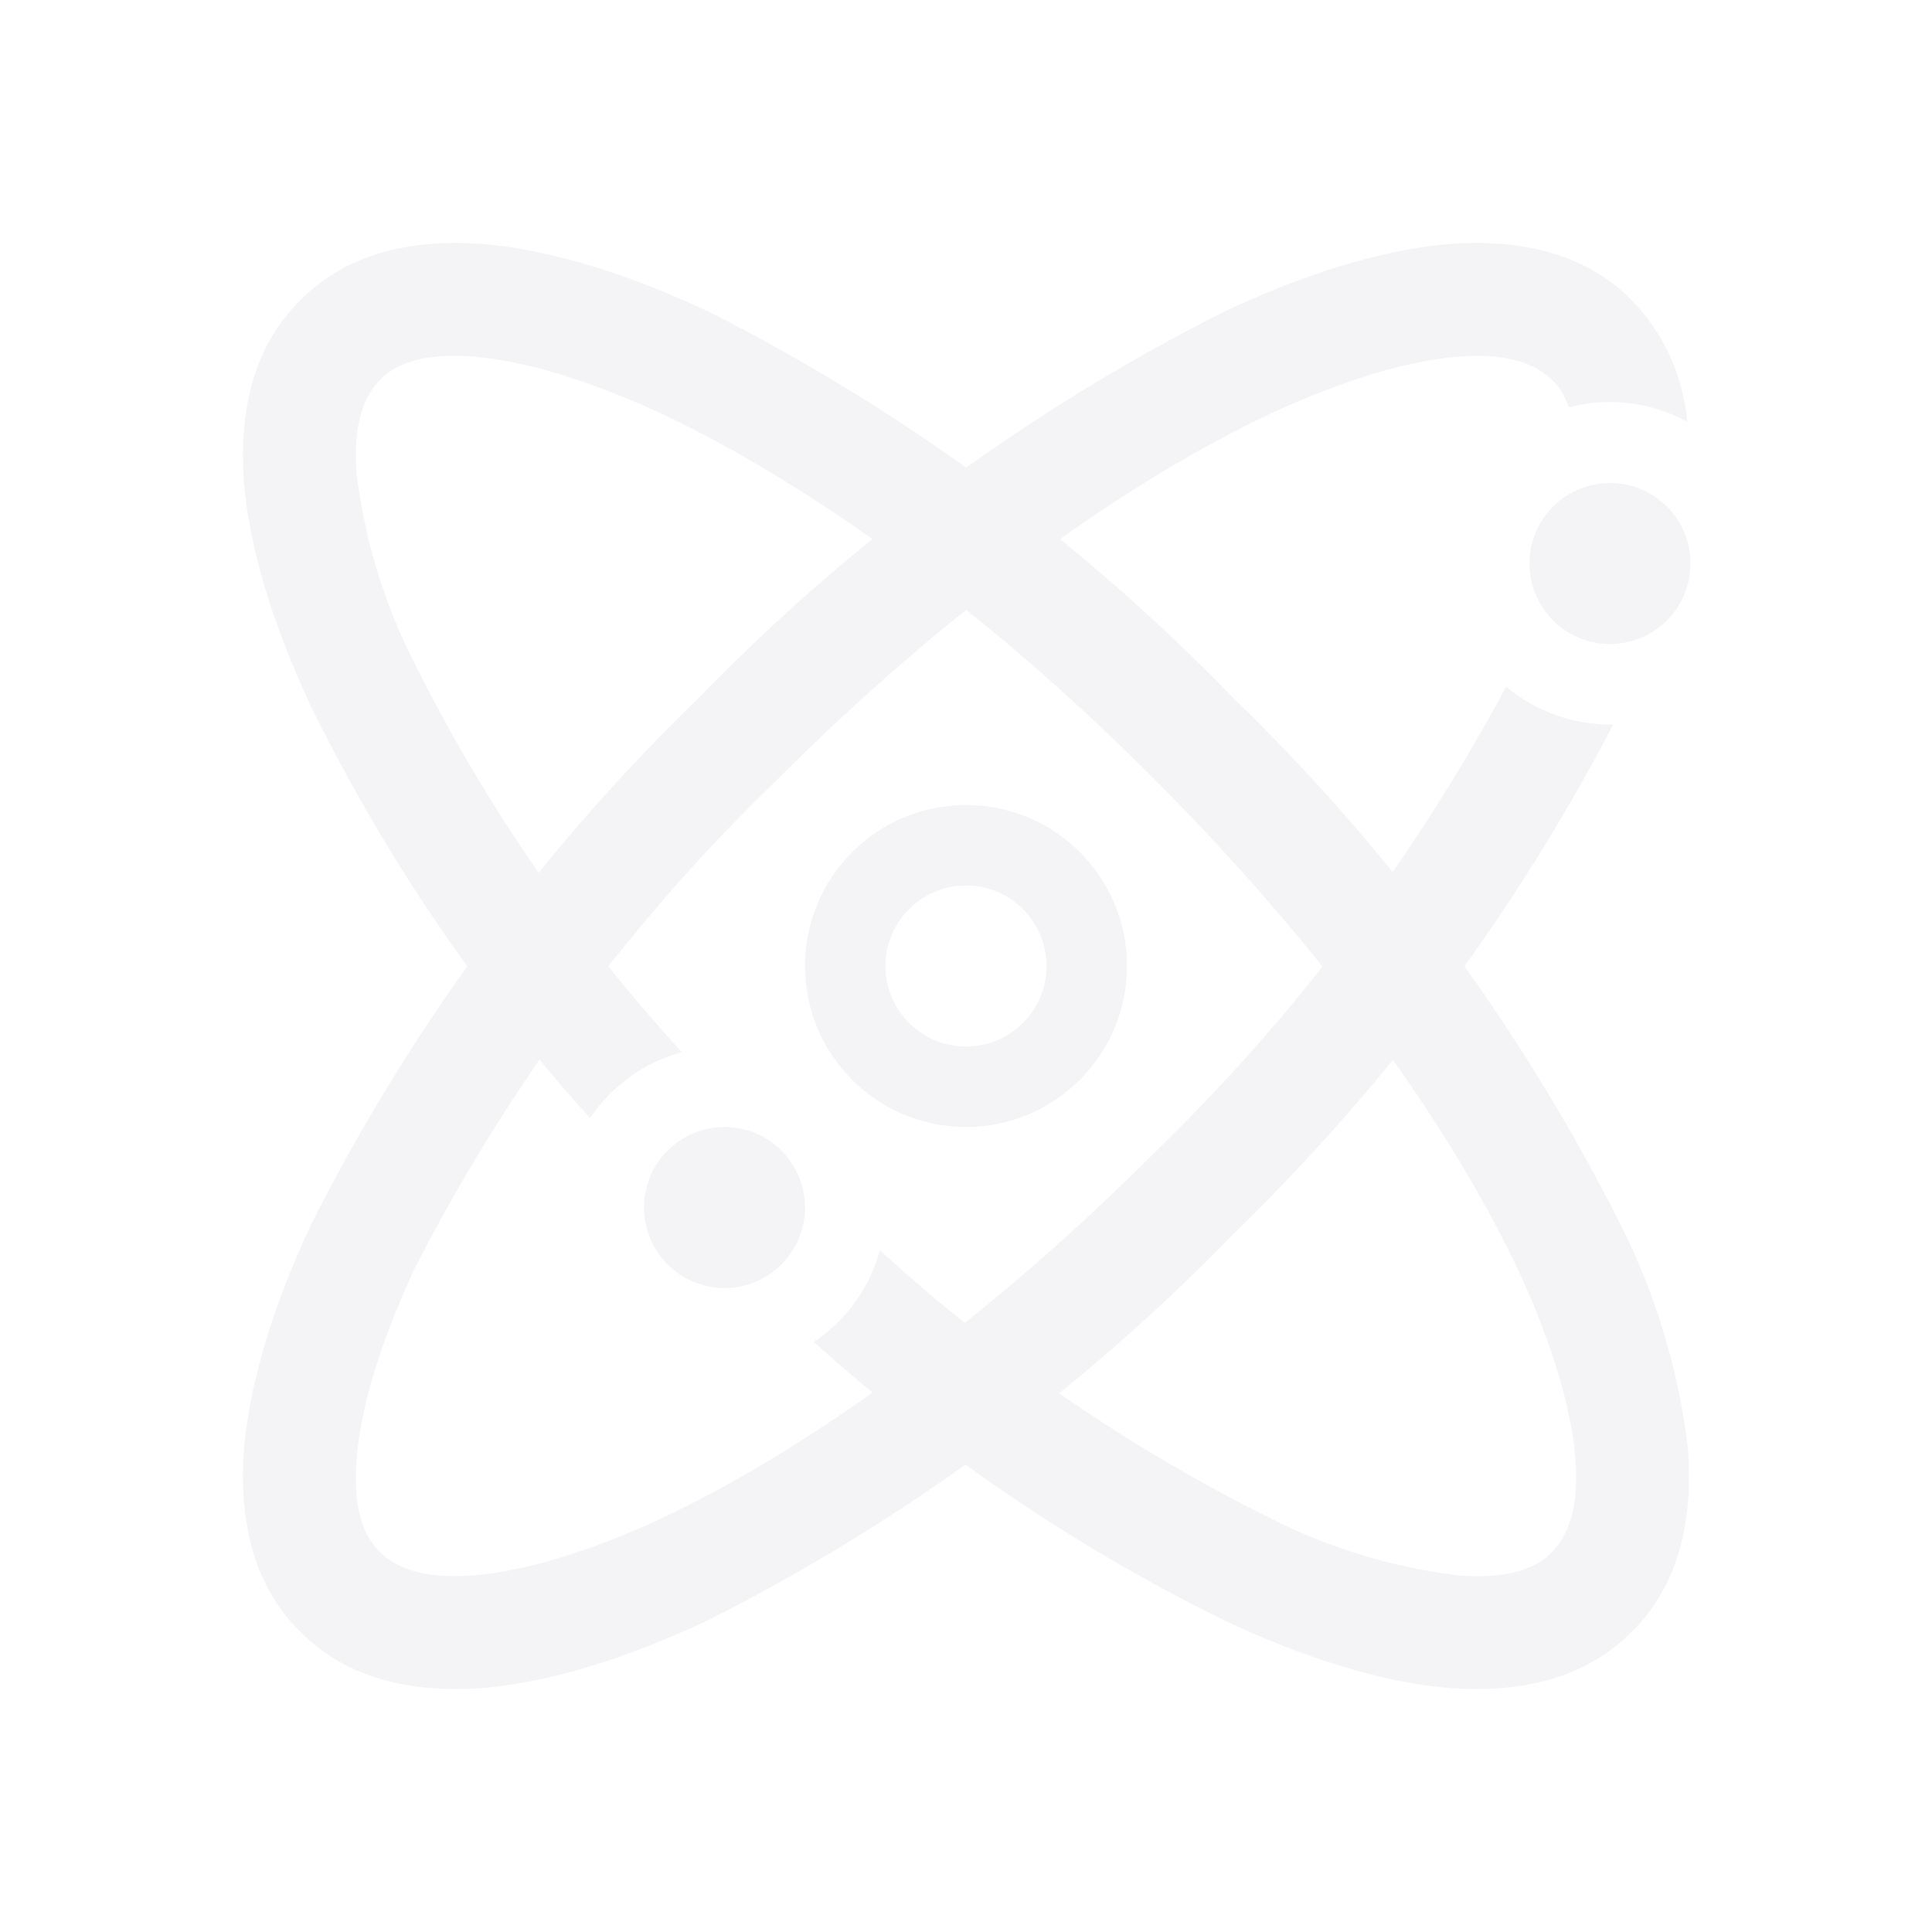
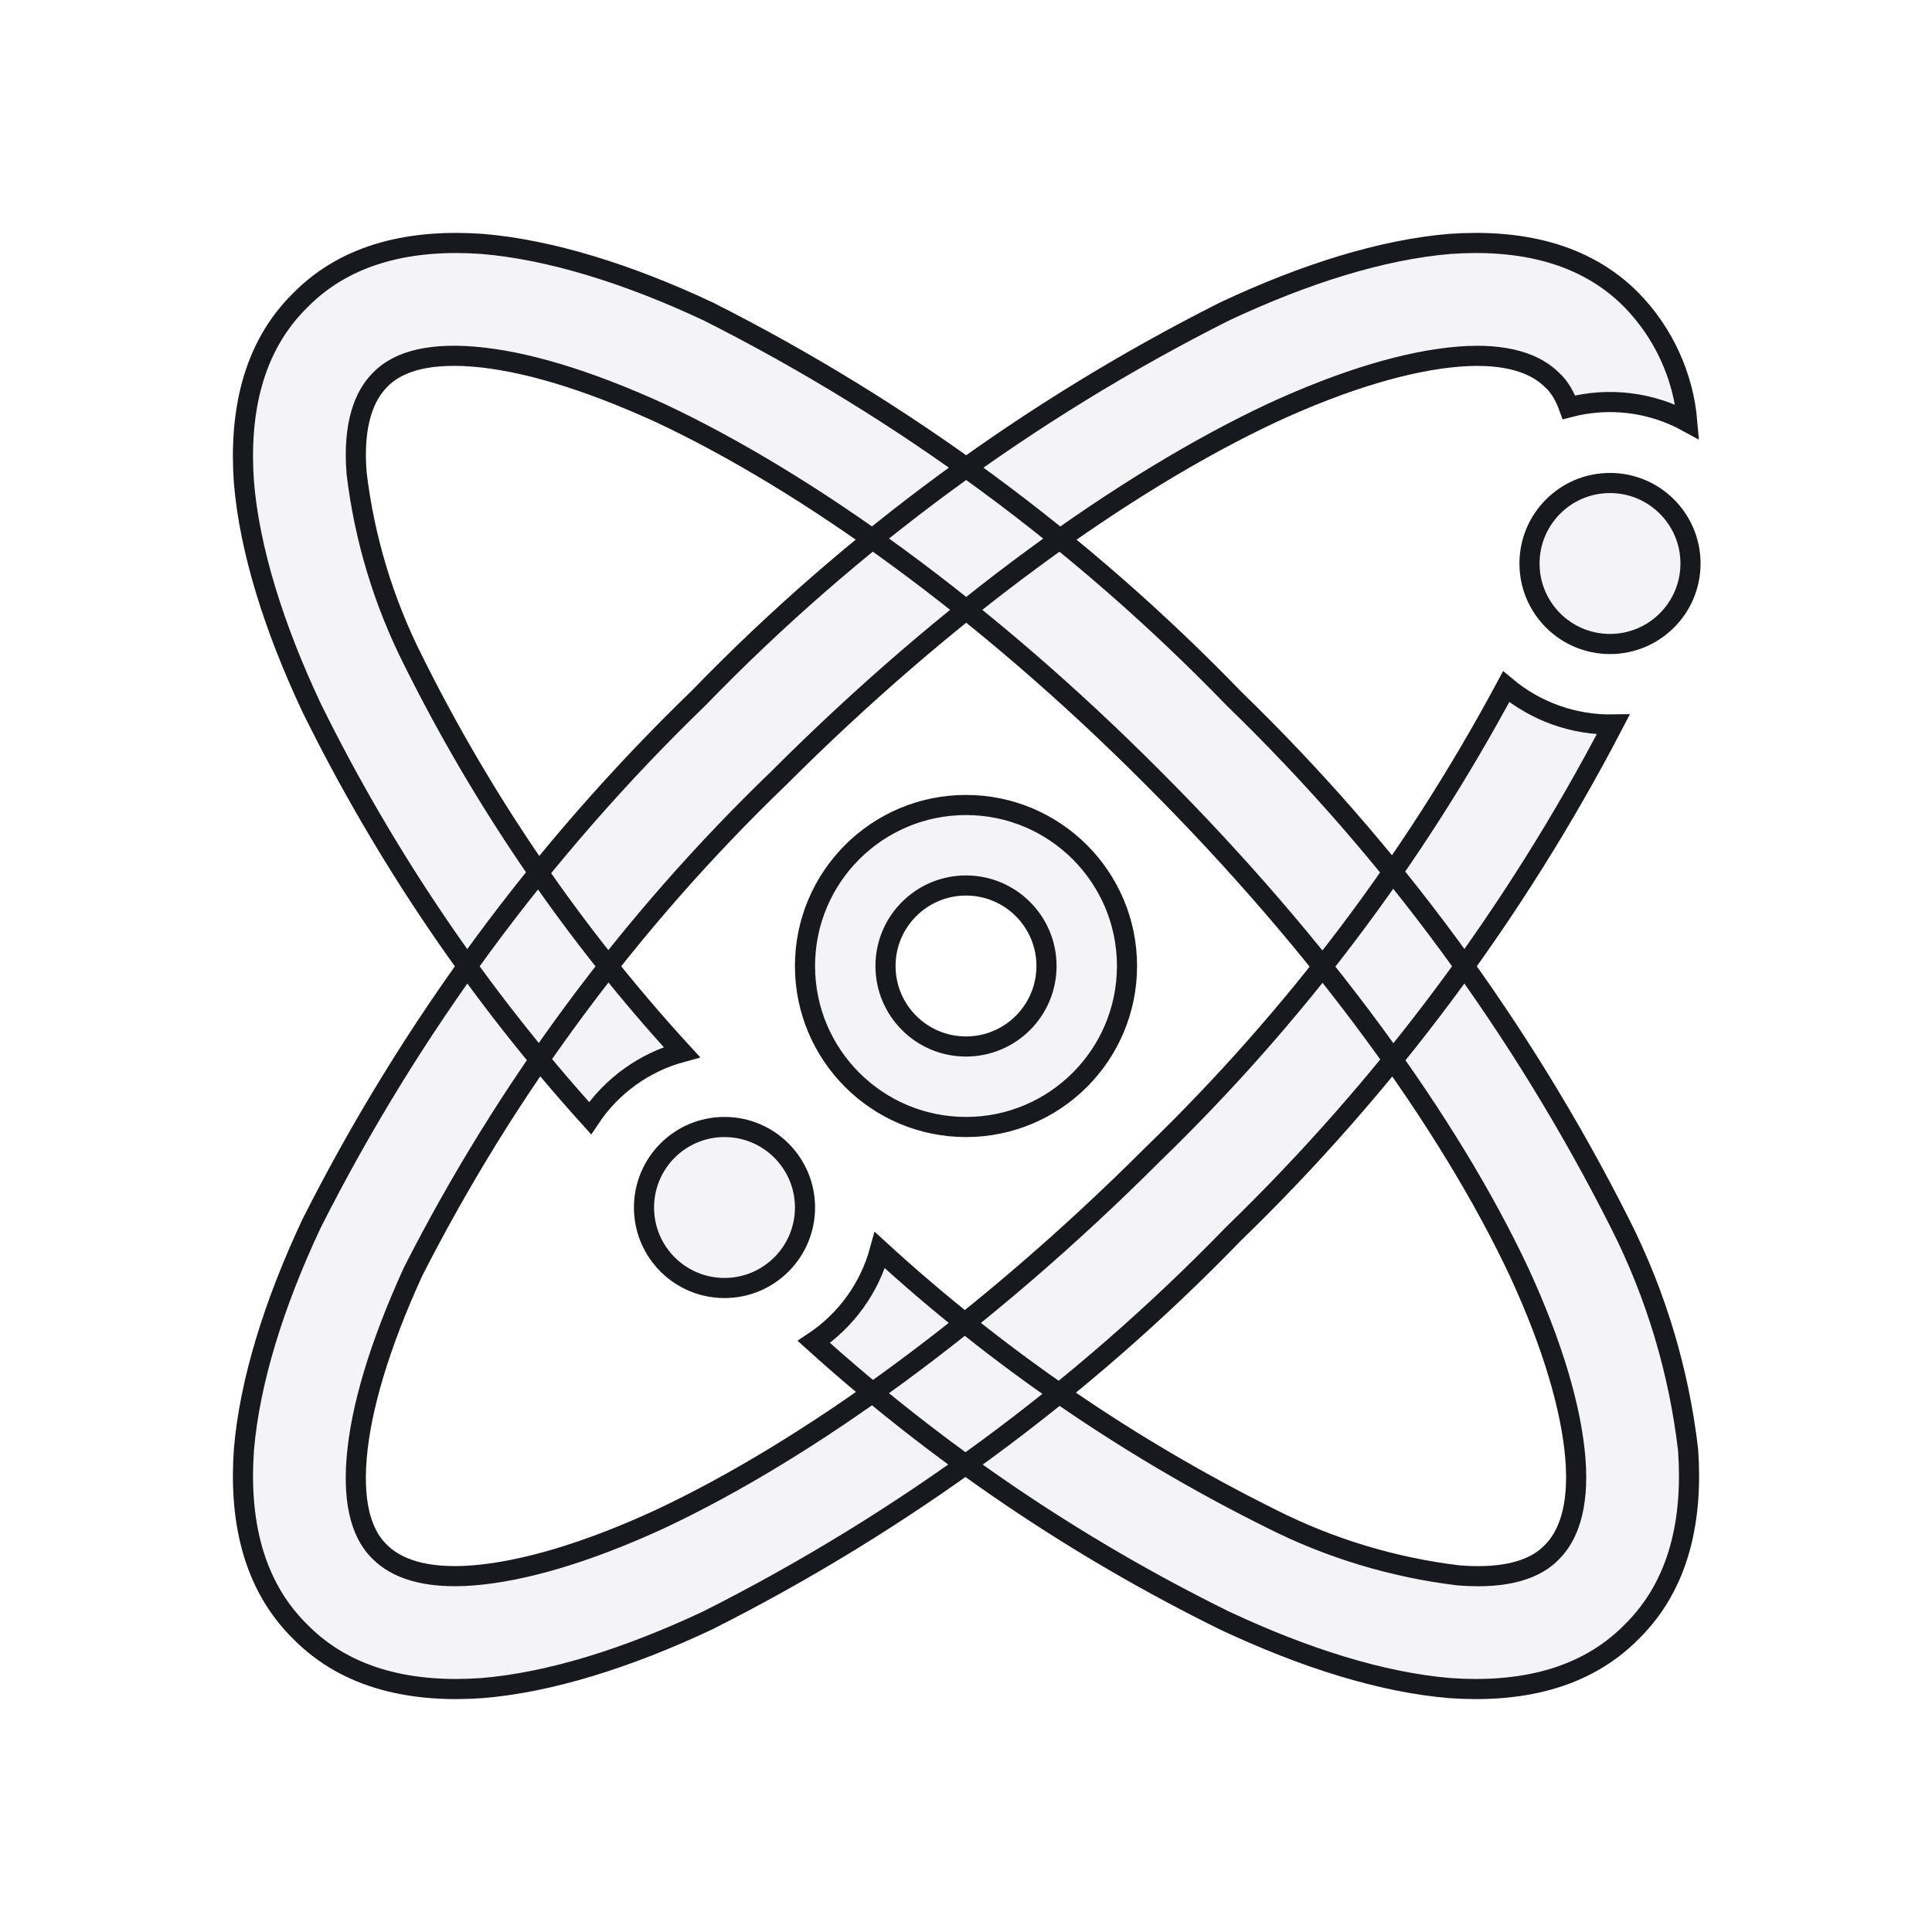
<svg xmlns="http://www.w3.org/2000/svg" width="24" height="24" viewBox="0 0 24 24">
-   <path fill="#f4f4f7" fill-opacity="context-fill-opacity" d="M14 12a2 2 0 11-4 0 2 2 0 014 0zm-2 1a1 1 0 100-2 1 1 0 000 2z M21 7a1 1 0 11-2 0 1 1 0 012 0z M9.67 9.67c2.1-2.1 4.3-3.68 6.13-4.54.91-.42 1.7-.65 2.32-.7.62-.05.97.1 1.16.29.09.08.16.2.21.34a2 2 0 011.47.18 2.47 2.47 0 00-.69-1.51c-.59-.6-1.41-.76-2.26-.7-.84.07-1.8.37-2.8.84a24.33 24.33 0 00-6.53 4.8 24.33 24.33 0 00-4.81 6.53c-.47 1-.77 1.97-.84 2.81-.06.85.1 1.67.7 2.26.59.6 1.41.76 2.26.7.84-.07 1.8-.37 2.8-.84a24.33 24.33 0 006.53-4.8A24.7 24.7 0 0020.04 9a2.02 2.02 0 01-1.33-.47 23.6 23.6 0 01-4.38 5.8c-2.1 2.1-4.3 3.68-6.13 4.54-.91.42-1.7.65-2.32.7-.62.05-.97-.1-1.16-.29-.2-.19-.34-.54-.29-1.16.05-.62.28-1.4.7-2.32a22.96 22.96 0 014.54-6.13z M10 15a1 1 0 11-2 0 1 1 0 012 0z M8.47 13.07A21.12 21.12 0 015.13 8.2a7.01 7.01 0 01-.7-2.32c-.05-.62.1-.97.29-1.16.19-.2.54-.34 1.16-.29.62.05 1.4.28 2.32.7 1.83.86 4.03 2.43 6.13 4.54 2.1 2.1 3.68 4.3 4.54 6.13.42.91.65 1.7.7 2.32.05.62-.1.97-.29 1.16-.19.2-.54.34-1.16.29a7.01 7.01 0 01-2.32-.7 21.12 21.12 0 01-4.87-3.34 2 2 0 01-.82 1.14 22.33 22.33 0 005.1 3.46c1 .47 1.96.77 2.8.84.85.06 1.67-.1 2.26-.7.6-.59.76-1.41.7-2.26a8.37 8.37 0 00-.84-2.8 24.33 24.33 0 00-4.8-6.53A24.33 24.33 0 008.8 3.87c-1-.47-1.97-.77-2.81-.84-.85-.06-1.67.1-2.26.7-.6.59-.76 1.41-.7 2.26.07.84.37 1.8.84 2.8a22.33 22.33 0 003.46 5.1 2 2 0 011.14-.82z" />
+   <path stroke-width="0.25" stroke="#17191e" fill="#f4f4f7" fill-opacity="context-fill-opacity" d="M14 12a2 2 0 11-4 0 2 2 0 014 0zm-2 1a1 1 0 100-2 1 1 0 000 2z M21 7a1 1 0 11-2 0 1 1 0 012 0z M9.67 9.67c2.1-2.1 4.3-3.68 6.13-4.54.91-.42 1.7-.65 2.32-.7.62-.05.97.1 1.16.29.09.08.16.2.21.34a2 2 0 011.47.18 2.47 2.47 0 00-.69-1.51c-.59-.6-1.41-.76-2.26-.7-.84.07-1.8.37-2.8.84a24.33 24.33 0 00-6.53 4.8 24.33 24.33 0 00-4.81 6.53c-.47 1-.77 1.97-.84 2.81-.06.85.1 1.67.7 2.26.59.6 1.41.76 2.26.7.84-.07 1.8-.37 2.8-.84a24.33 24.33 0 006.53-4.8A24.7 24.7 0 0020.04 9a2.02 2.02 0 01-1.33-.47 23.6 23.6 0 01-4.38 5.8c-2.1 2.1-4.3 3.68-6.13 4.54-.91.42-1.7.65-2.32.7-.62.05-.97-.1-1.16-.29-.2-.19-.34-.54-.29-1.16.05-.62.28-1.4.7-2.32a22.96 22.96 0 014.54-6.13z M10 15a1 1 0 11-2 0 1 1 0 012 0z M8.47 13.07A21.12 21.12 0 015.13 8.2a7.01 7.01 0 01-.7-2.32c-.05-.62.1-.97.29-1.16.19-.2.54-.34 1.16-.29.62.05 1.4.28 2.32.7 1.83.86 4.03 2.43 6.13 4.54 2.1 2.1 3.68 4.3 4.54 6.13.42.91.65 1.7.7 2.32.05.62-.1.97-.29 1.16-.19.2-.54.34-1.16.29a7.01 7.01 0 01-2.32-.7 21.12 21.12 0 01-4.87-3.34 2 2 0 01-.82 1.14 22.33 22.33 0 005.1 3.46c1 .47 1.96.77 2.8.84.85.06 1.67-.1 2.26-.7.6-.59.76-1.41.7-2.26a8.37 8.37 0 00-.84-2.8 24.33 24.33 0 00-4.8-6.53A24.33 24.33 0 008.8 3.87c-1-.47-1.97-.77-2.81-.84-.85-.06-1.67.1-2.26.7-.6.59-.76 1.41-.7 2.26.07.84.37 1.8.84 2.8a22.33 22.33 0 003.46 5.1 2 2 0 011.14-.82z" />
</svg>
